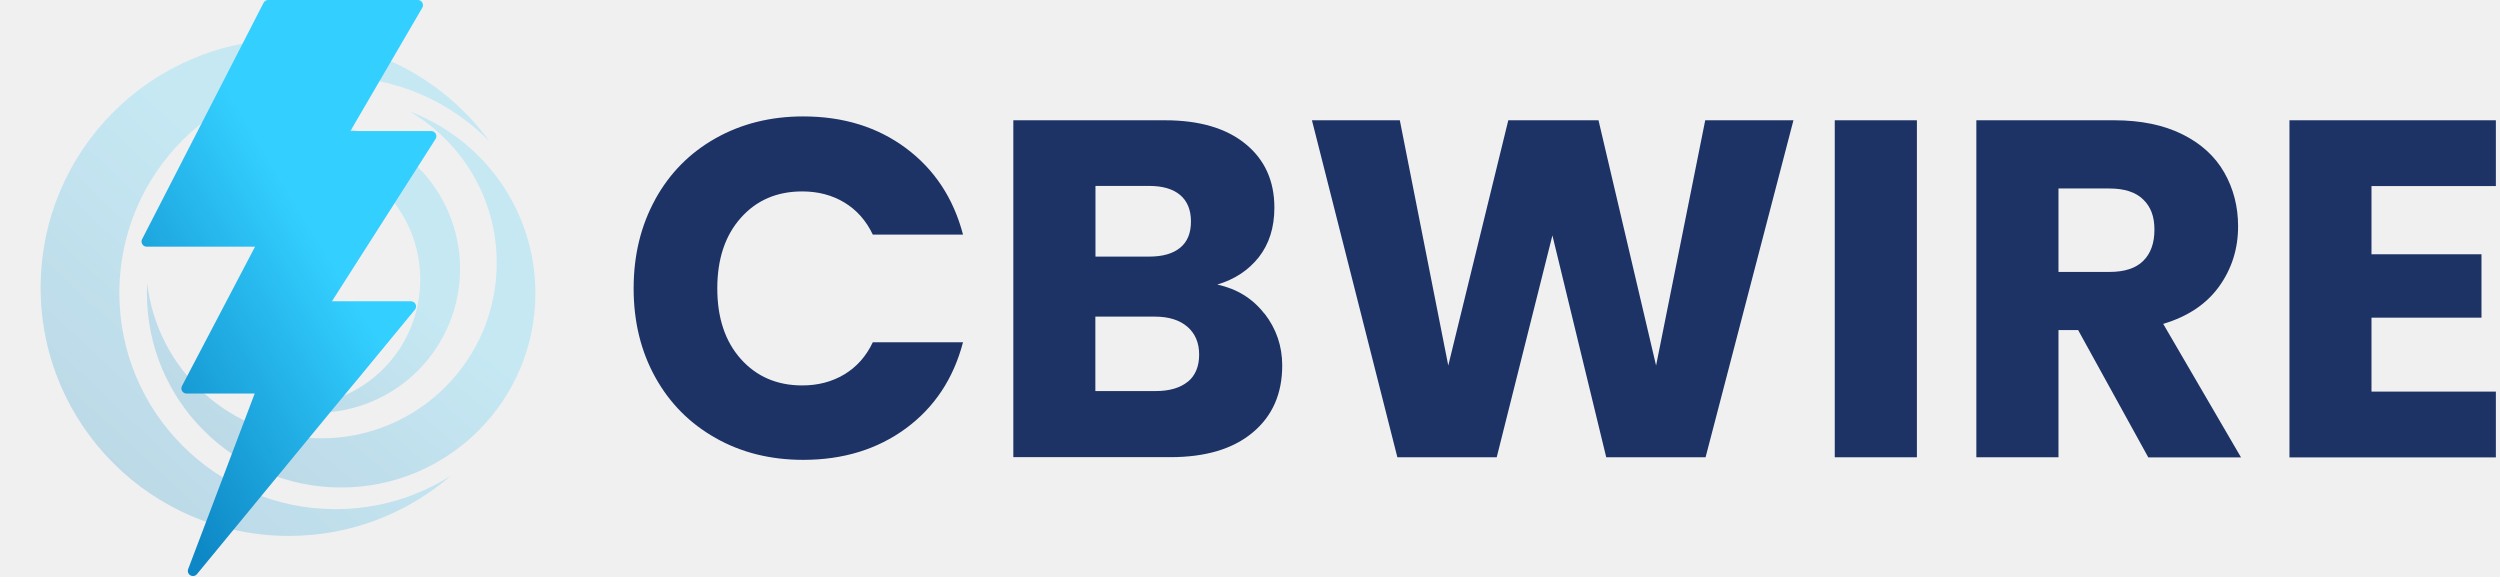
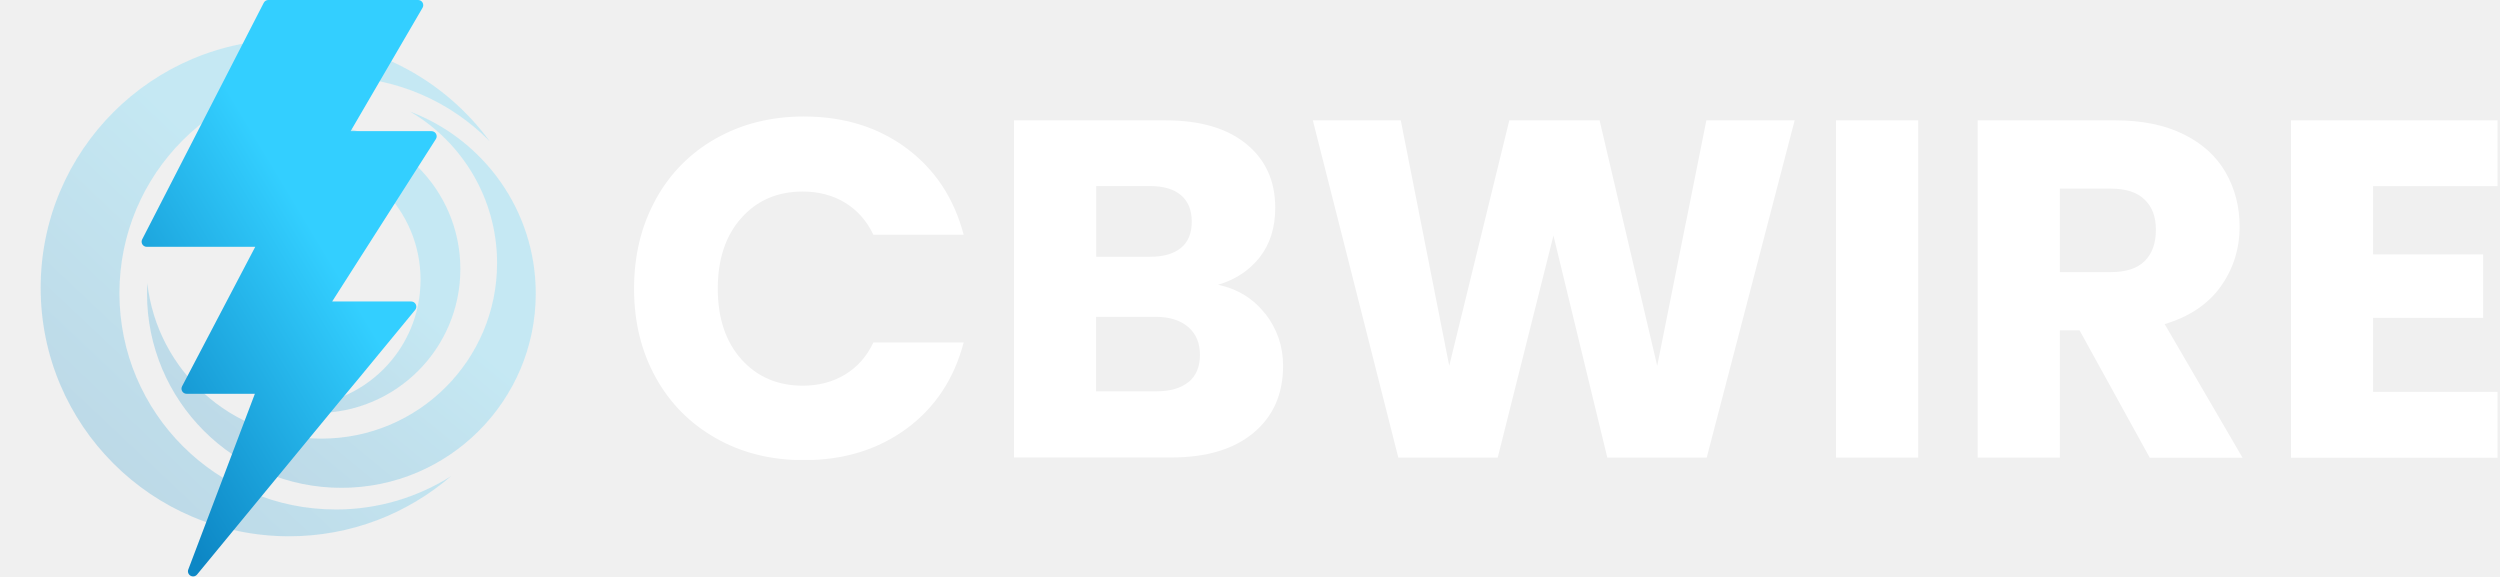
- <svg xmlns="http://www.w3.org/2000/svg" width="434" height="100" viewBox="0 0 434 100" fill="none">
+ <svg xmlns="http://www.w3.org/2000/svg" width="772" height="178" viewBox="0 0 772 178" fill="none">
  <g opacity="0.23">
-     <path d="M58.245 88.385C37.519 88.385 20.719 71.584 20.719 50.858C20.719 30.132 37.519 13.331 58.245 13.331C68.698 13.331 78.147 17.607 84.952 24.506C77.114 13.797 64.452 6.834 50.159 6.834C26.353 6.834 7.054 26.129 7.054 49.935C7.054 73.741 26.353 93.037 50.155 93.037C60.894 93.037 70.71 89.098 78.263 82.597C72.466 86.262 65.606 88.389 58.245 88.389" fill="url(#paint0_linear_713_3725)" />
-     <path d="M71.146 19.363C80.168 24.647 86.233 34.438 86.233 45.647C86.233 62.46 72.603 76.087 55.793 76.091C40.151 76.091 27.271 64.293 25.554 49.111C25.524 49.709 25.503 50.307 25.503 50.91C25.503 69.534 40.603 84.63 59.224 84.63C77.844 84.63 92.944 69.53 92.944 50.91C92.944 36.484 83.884 24.182 71.146 19.363Z" fill="url(#paint1_linear_713_3725)" />
-     <path d="M54.888 21.695C43.572 21.695 34.017 29.222 30.945 39.542C34.376 31.887 42.06 26.556 50.992 26.556C63.124 26.556 72.957 36.39 72.957 48.522C72.957 60.653 63.124 70.486 50.992 70.486C49.01 70.486 47.088 70.217 45.26 69.726C48.22 70.965 51.475 71.648 54.888 71.653C68.686 71.653 79.865 60.465 79.865 46.672C79.865 32.874 68.681 21.695 54.888 21.695Z" fill="url(#paint2_linear_713_3725)" />
+     <path d="M103.677 157.325C66.784 157.325 36.88 127.42 36.88 90.528C36.88 53.635 66.784 23.73 103.677 23.73C122.283 23.73 139.102 31.341 151.215 43.621C137.262 24.559 114.725 12.165 89.284 12.165C46.909 12.165 12.556 46.51 12.556 88.885C12.556 131.26 46.909 165.605 89.276 165.605C108.391 165.605 125.864 158.595 139.307 147.022C128.989 153.546 116.778 157.333 103.677 157.333" fill="url(#paint0_linear_713_3827)" />
+     <path d="M126.64 34.467C142.699 43.872 153.496 61.3 153.496 81.252C153.496 111.179 129.233 135.435 99.313 135.442C71.468 135.442 48.543 114.441 45.487 87.418C45.434 88.483 45.395 89.547 45.395 90.619C45.395 123.771 72.274 150.642 105.418 150.642C138.562 150.642 165.441 123.763 165.441 90.619C165.441 64.942 149.314 43.044 126.64 34.467Z" fill="url(#paint1_linear_713_3827)" />
+     <path d="M97.701 38.618C77.559 38.618 60.55 52.016 55.083 70.386C61.188 56.76 74.867 47.271 90.766 47.271C112.36 47.271 129.864 64.775 129.864 86.369C129.864 107.963 112.36 125.466 90.766 125.466C87.238 125.466 83.817 124.987 80.562 124.113C85.831 126.318 91.625 127.535 97.701 127.542C122.26 127.542 142.159 107.628 142.159 83.076C142.159 58.517 122.253 38.618 97.701 38.618Z" fill="url(#paint2_linear_713_3827)" />
  </g>
-   <path d="M58.97 69.577L34.182 99.68C34.007 99.889 33.755 100 33.498 100C33.345 100 33.187 99.962 33.046 99.876C32.67 99.654 32.507 99.193 32.67 98.787L44.216 68.317H32.375C32.063 68.317 31.777 68.155 31.615 67.89C31.452 67.625 31.444 67.292 31.589 67.014L44.28 42.819H25.459C25.147 42.819 24.861 42.657 24.699 42.392C24.536 42.127 24.524 41.798 24.669 41.521L45.758 0.483C45.912 0.184 46.215 0 46.548 0H72.537C72.858 0 73.152 0.171 73.31 0.449C73.469 0.726 73.469 1.064 73.31 1.341L60.824 22.755H74.865C75.19 22.755 75.489 22.93 75.647 23.217C75.805 23.503 75.792 23.849 75.617 24.122L57.625 52.302H71.337C71.683 52.302 71.995 52.503 72.144 52.815C72.29 53.127 72.243 53.498 72.025 53.763L62.512 65.314" fill="url(#paint3_linear_713_3725)" />
-   <g clip-path="url(#clip0_713_3725)">
-     <path d="M113.756 34.592C116.254 30.062 119.748 26.527 124.217 24.009C128.686 21.49 133.764 20.21 139.432 20.21C146.379 20.21 152.31 22.038 157.267 25.715C162.203 29.392 165.514 34.389 167.18 40.727H151.518C150.36 38.289 148.694 36.42 146.562 35.141C144.429 33.861 141.991 33.231 139.269 33.231C134.881 33.231 131.327 34.755 128.605 37.822C125.883 40.869 124.522 44.972 124.522 50.071C124.522 55.17 125.883 59.273 128.605 62.32C131.327 65.367 134.881 66.911 139.269 66.911C141.991 66.911 144.429 66.281 146.562 65.002C148.694 63.722 150.36 61.873 151.518 59.415H167.18C165.514 65.753 162.203 70.73 157.267 74.366C152.31 78.002 146.379 79.831 139.432 79.831C133.764 79.831 128.686 78.571 124.217 76.032C119.748 73.513 116.254 69.999 113.756 65.489C111.257 60.98 109.998 55.84 109.998 50.071C109.998 44.302 111.257 39.142 113.756 34.612V34.592Z" fill="#1D3366" />
-     <path d="M219.506 54.418C221.558 57.059 222.594 60.065 222.594 63.457C222.594 68.353 220.888 72.233 217.475 75.077C214.062 77.941 209.289 79.363 203.175 79.363H175.914V20.88H202.24C208.192 20.88 212.844 22.241 216.195 24.963C219.547 27.685 221.233 31.382 221.233 36.054C221.233 39.508 220.319 42.351 218.531 44.647C216.723 46.922 214.327 48.507 211.32 49.4C214.712 50.132 217.434 51.797 219.486 54.438L219.506 54.418ZM190.174 44.545H199.498C201.834 44.545 203.621 44.038 204.881 43.002C206.14 41.965 206.75 40.462 206.75 38.451C206.75 36.44 206.12 34.917 204.881 33.86C203.642 32.804 201.834 32.276 199.498 32.276H190.174V44.525V44.545ZM206.222 66.261C207.522 65.184 208.172 63.599 208.172 61.548C208.172 59.496 207.481 57.891 206.12 56.713C204.759 55.555 202.89 54.966 200.493 54.966H190.154V67.886H200.656C203.032 67.886 204.881 67.337 206.201 66.261H206.222Z" fill="#1D3366" />
-     <path d="M311.343 20.88L296.088 79.383H278.842L269.498 40.868L259.829 79.383H242.583L227.754 20.88H243.009L251.419 63.457L261.84 20.88H277.501L287.495 63.457L296.027 20.88H311.363H311.343Z" fill="#1D3366" />
-     <path d="M332.774 20.88V79.383H318.514V20.88H332.774Z" fill="#1D3366" />
-     <path d="M372.933 79.383L360.765 57.302H357.353V79.383H343.093V20.88H367.022C371.633 20.88 375.574 21.692 378.824 23.297C382.074 24.902 384.512 27.116 386.116 29.919C387.721 32.723 388.534 35.851 388.534 39.304C388.534 43.184 387.437 46.658 385.243 49.725C383.049 52.772 379.819 54.946 375.533 56.226L389.041 79.404H372.953L372.933 79.383ZM357.353 47.206H366.189C368.809 47.206 370.759 46.577 372.06 45.297C373.36 44.017 374.01 42.209 374.01 39.873C374.01 37.537 373.36 35.892 372.06 34.632C370.759 33.352 368.789 32.723 366.189 32.723H357.353V47.227V47.206Z" fill="#1D3366" />
-     <path d="M411.691 32.296V44.139H430.785V55.149H411.691V67.987H433.284V79.404H397.451V20.88H433.284V32.296H411.691Z" fill="#1D3366" />
+   <path d="M104.967 123.847L60.843 177.43C60.532 177.802 60.083 178 59.627 178C59.353 178 59.072 177.932 58.821 177.78C58.152 177.384 57.863 176.563 58.152 175.841L78.704 121.604H57.627C57.072 121.604 56.562 121.315 56.274 120.844C55.985 120.372 55.969 119.779 56.228 119.285L78.818 76.218H45.317C44.762 76.218 44.252 75.929 43.963 75.458C43.674 74.987 43.652 74.401 43.91 73.907L81.449 0.859C81.723 0.327 82.263 0 82.856 0H129.116C129.686 0 130.211 0.304 130.492 0.798C130.774 1.293 130.774 1.893 130.492 2.388L108.267 40.504H133.26C133.838 40.504 134.37 40.816 134.651 41.325C134.933 41.835 134.91 42.451 134.598 42.938L102.572 93.098H126.979C127.595 93.098 128.15 93.456 128.416 94.011C128.675 94.566 128.591 95.227 128.204 95.699L111.27 116.259" fill="url(#paint3_linear_713_3827)" />
+   <g clip-path="url(#clip0_713_3827)">
+     <path d="M202.485 61.574C206.932 53.51 213.151 47.219 221.106 42.735C229.06 38.252 238.1 35.974 248.188 35.974C260.554 35.974 271.112 39.228 279.934 45.773C288.721 52.317 294.614 61.212 297.579 72.494H269.702C267.641 68.155 264.676 64.828 260.879 62.55C257.083 60.272 252.744 59.151 247.899 59.151C240.089 59.151 233.761 61.863 228.916 67.323C224.071 72.747 221.648 80.051 221.648 89.126C221.648 98.202 224.071 105.506 228.916 110.93C233.761 116.354 240.089 119.102 247.899 119.102C252.744 119.102 257.083 117.981 260.879 115.703C264.676 113.425 267.641 110.134 269.702 105.759H297.579C294.614 117.041 288.721 125.899 279.934 132.372C271.112 138.844 260.554 142.098 248.188 142.098C238.1 142.098 229.06 139.857 221.106 135.337C213.151 130.853 206.932 124.598 202.485 116.571C198.037 108.543 195.795 99.395 195.795 89.126C195.795 78.857 198.037 69.673 202.485 61.61V61.574Z" fill="white" />
+     <path d="M390.721 96.864C394.373 101.565 396.217 106.916 396.217 112.955C396.217 121.669 393.18 128.575 387.106 133.637C381.031 138.736 372.534 141.267 361.651 141.267H313.127V37.167H359.987C370.582 37.167 378.862 39.59 384.828 44.435C390.794 49.28 393.795 55.861 393.795 64.177C393.795 70.324 392.168 75.386 388.986 79.472C385.768 83.522 381.501 86.342 376.15 87.933C382.188 89.235 387.033 92.2 390.685 96.901L390.721 96.864ZM338.51 79.291H355.106C359.264 79.291 362.446 78.388 364.688 76.543C366.93 74.699 368.014 72.024 368.014 68.444C368.014 64.864 366.893 62.152 364.688 60.272C362.482 58.392 359.264 57.452 355.106 57.452H338.51V79.255V79.291ZM367.074 117.945C369.388 116.028 370.545 113.208 370.545 109.556C370.545 105.904 369.316 103.047 366.893 100.95C364.471 98.889 361.144 97.841 356.878 97.841H338.473V120.837H357.167C361.397 120.837 364.688 119.861 367.038 117.945H367.074Z" fill="white" />
+     <path d="M554.19 37.167L527.036 141.303H496.338L479.705 72.747L462.494 141.303H431.796L405.401 37.167H432.556L447.525 112.955L466.074 37.167H493.952L511.741 112.955L526.927 37.167H554.226H554.19Z" fill="white" />
+     <path d="M592.337 37.167V141.303H566.954V37.167H592.337Z" fill="white" />
+     <path d="M663.821 141.303L642.162 101.999H636.088V141.303H610.705V37.167H653.299C661.507 37.167 668.521 38.613 674.306 41.47C680.092 44.326 684.431 48.268 687.287 53.258C690.143 58.247 691.59 63.816 691.59 69.963C691.59 76.869 689.637 83.052 685.732 88.512C681.827 93.936 676.078 97.805 668.449 100.083L692.494 141.339H663.857L663.821 141.303ZM636.088 84.028H651.816C656.481 84.028 659.952 82.907 662.266 80.629C664.58 78.351 665.737 75.133 665.737 70.975C665.737 66.817 664.58 63.888 662.266 61.646C659.952 59.368 656.445 58.247 651.816 58.247H636.088V84.064V84.028Z" fill="white" />
+     <path d="M732.809 57.488V78.568H766.798V98.166H732.809V121.018H771.245V141.339H707.463V37.167H771.245V57.488H732.809Z" fill="white" />
  </g>
  <defs>
-     <linearGradient id="paint0_linear_713_3725" x1="68.844" y1="27.116" x2="15.517" y2="83.778" gradientUnits="userSpaceOnUse">
+     <linearGradient id="paint0_linear_713_3827" x1="122.543" y1="48.266" x2="27.621" y2="149.126" gradientUnits="userSpaceOnUse">
      <stop offset="0.279" stop-color="#33CFFF" />
      <stop offset="1" stop-color="#0D87C5" />
    </linearGradient>
-     <linearGradient id="paint1_linear_713_3725" x1="78.999" y1="34.719" x2="39.304" y2="82.948" gradientUnits="userSpaceOnUse">
+     <linearGradient id="paint1_linear_713_3827" x1="140.618" y1="61.8" x2="69.961" y2="147.648" gradientUnits="userSpaceOnUse">
      <stop offset="0.279" stop-color="#33CFFF" />
      <stop offset="1" stop-color="#0D87C5" />
    </linearGradient>
-     <linearGradient id="paint2_linear_713_3725" x1="69.749" y1="33.449" x2="39.093" y2="68.747" gradientUnits="userSpaceOnUse">
+     <linearGradient id="paint2_linear_713_3827" x1="124.153" y1="59.54" x2="69.585" y2="122.37" gradientUnits="userSpaceOnUse">
      <stop offset="0.279" stop-color="#33CFFF" />
      <stop offset="1" stop-color="#0D87C5" />
    </linearGradient>
-     <linearGradient id="paint3_linear_713_3725" x1="65.173" y1="23.528" x2="10.406" y2="56.492" gradientUnits="userSpaceOnUse">
+     <linearGradient id="paint3_linear_713_3827" x1="116.007" y1="41.88" x2="18.523" y2="100.555" gradientUnits="userSpaceOnUse">
      <stop offset="0.279" stop-color="#33CFFF" />
      <stop offset="1" stop-color="#0D87C5" />
    </linearGradient>
-     <clipPath id="clip0_713_3725">
-       <rect width="323.286" height="59.58" fill="white" transform="translate(109.998 20.21)" />
+     <clipPath id="clip0_713_3827">
+       <rect width="575.45" height="106.052" fill="white" transform="translate(195.795 35.9736)" />
    </clipPath>
  </defs>
</svg>
